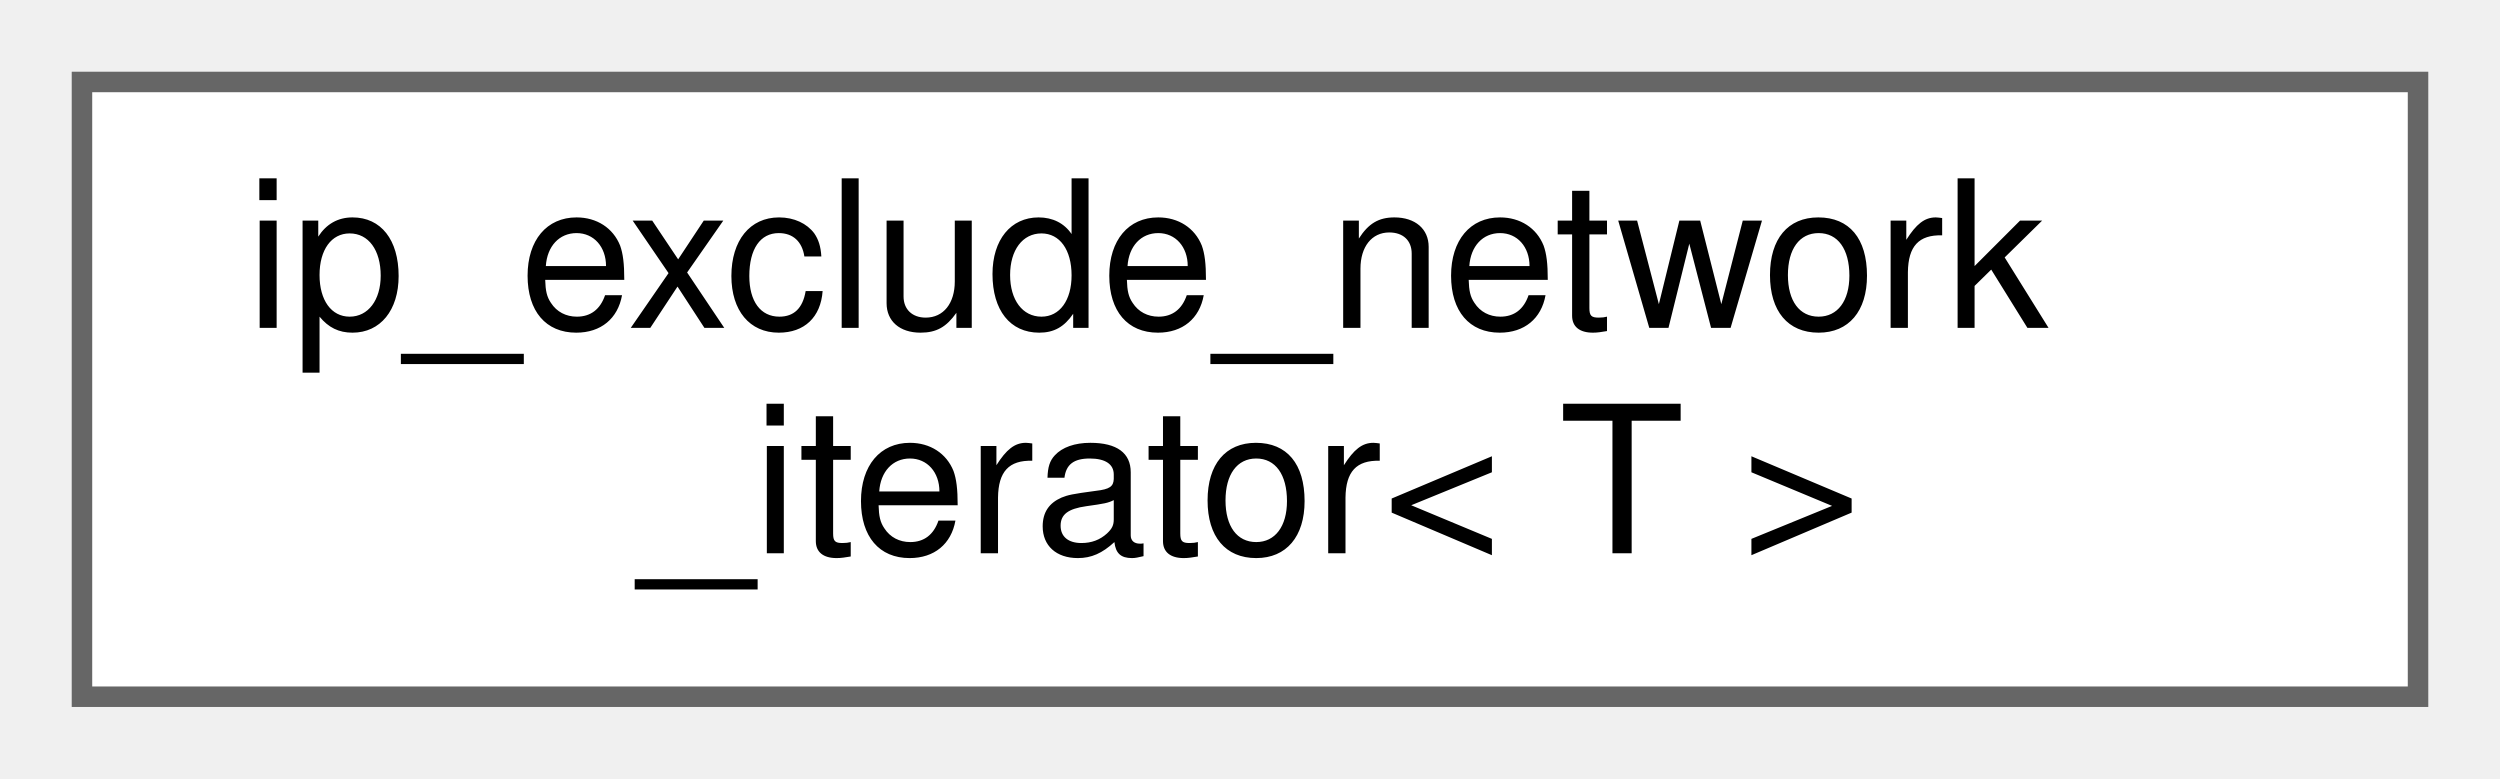
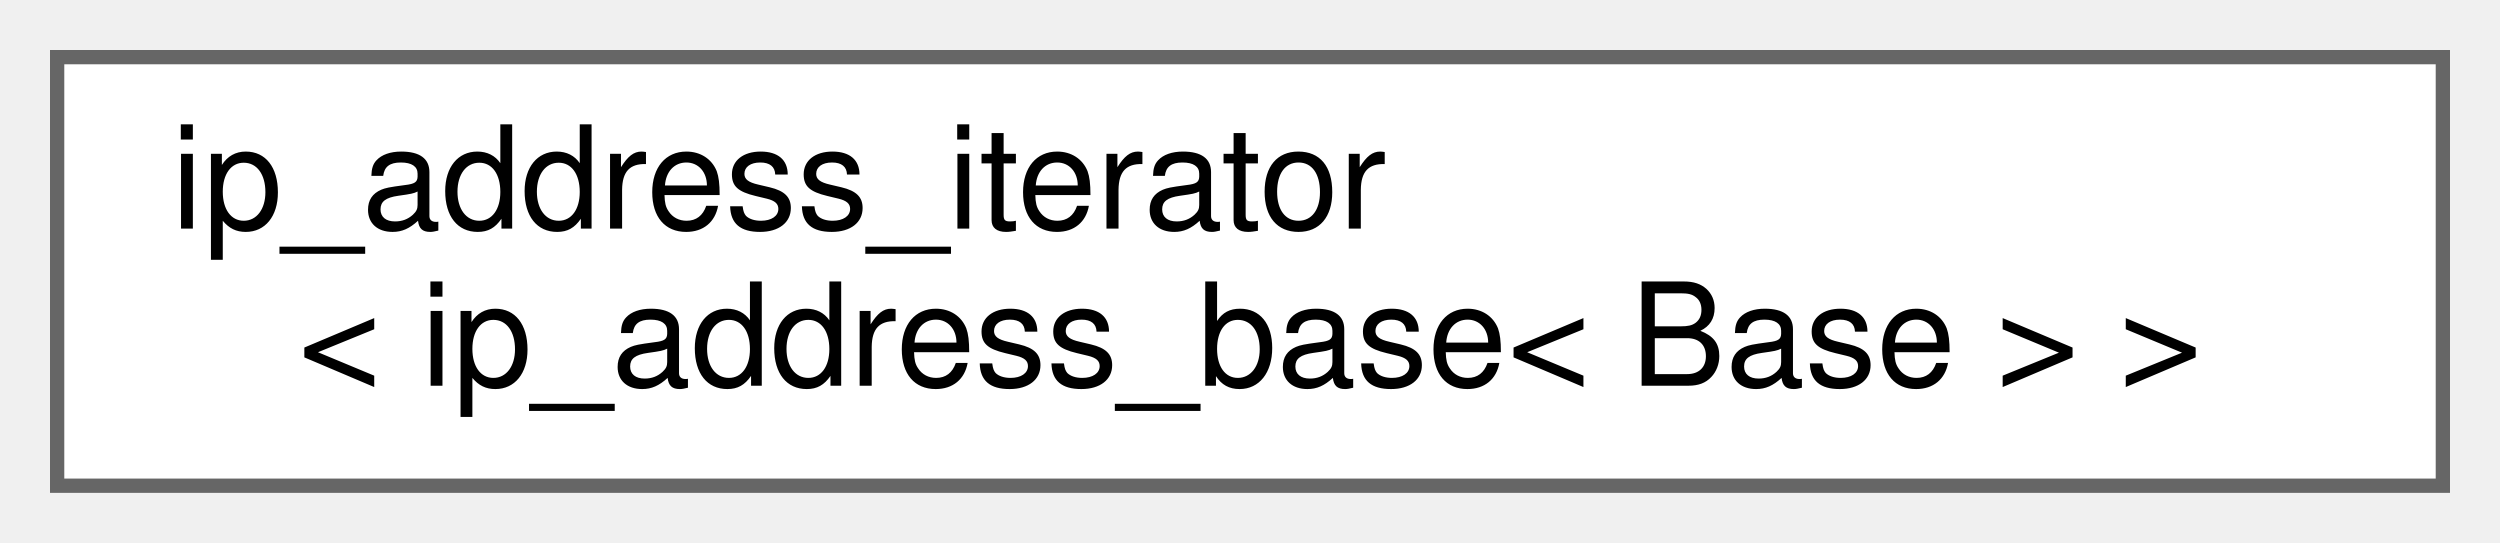
- <svg xmlns="http://www.w3.org/2000/svg" xmlns:xlink="http://www.w3.org/1999/xlink" width="122pt" height="38pt" viewBox="0.00 0.00 122.00 38.00">
+ <svg xmlns="http://www.w3.org/2000/svg" xmlns:xlink="http://www.w3.org/1999/xlink" width="175pt" height="38pt" viewBox="0.00 0.00 175.00 38.00">
  <g id="graph0" class="graph" transform="scale(1 1) rotate(0) translate(4 34)">
    <g id="Node000000" class="node">
      <g id="a_Node000000">
-         <a xlink:href="classipaddress_1_1ip__exclude__network__iterator.html" target="_top" xlink:title="An iterator to traverse IP addresses within a network, excluding specified subnets.">
-           <polygon fill="white" stroke="#666666" points="114,-30 0,-30 0,0 114,0 114,-30" />
-           <text text-anchor="start" x="8" y="-18" font-family="Helvetica,sans-Serif" font-size="10.00">ip_exclude_network</text>
-           <text text-anchor="middle" x="57" y="-7" font-family="Helvetica,sans-Serif" font-size="10.00">_iterator&lt; T &gt;</text>
+         <a xlink:href="classipaddress_1_1ip__address__iterator_3_01ip__address__base_3_01Base_01_4_01_4.html" target="_top" xlink:title="An iterator for traversing IP addresses.">
+           <polygon fill="white" stroke="#666666" points="167,-30 0,-30 0,0 167,0 167,-30" />
+           <text text-anchor="start" x="8" y="-18" font-family="Helvetica,sans-Serif" font-size="10.00">ip_address_iterator</text>
+           <text text-anchor="middle" x="83.5" y="-7" font-family="Helvetica,sans-Serif" font-size="10.00">&lt; ip_address_base&lt; Base &gt; &gt;</text>
        </a>
      </g>
    </g>
  </g>
</svg>
